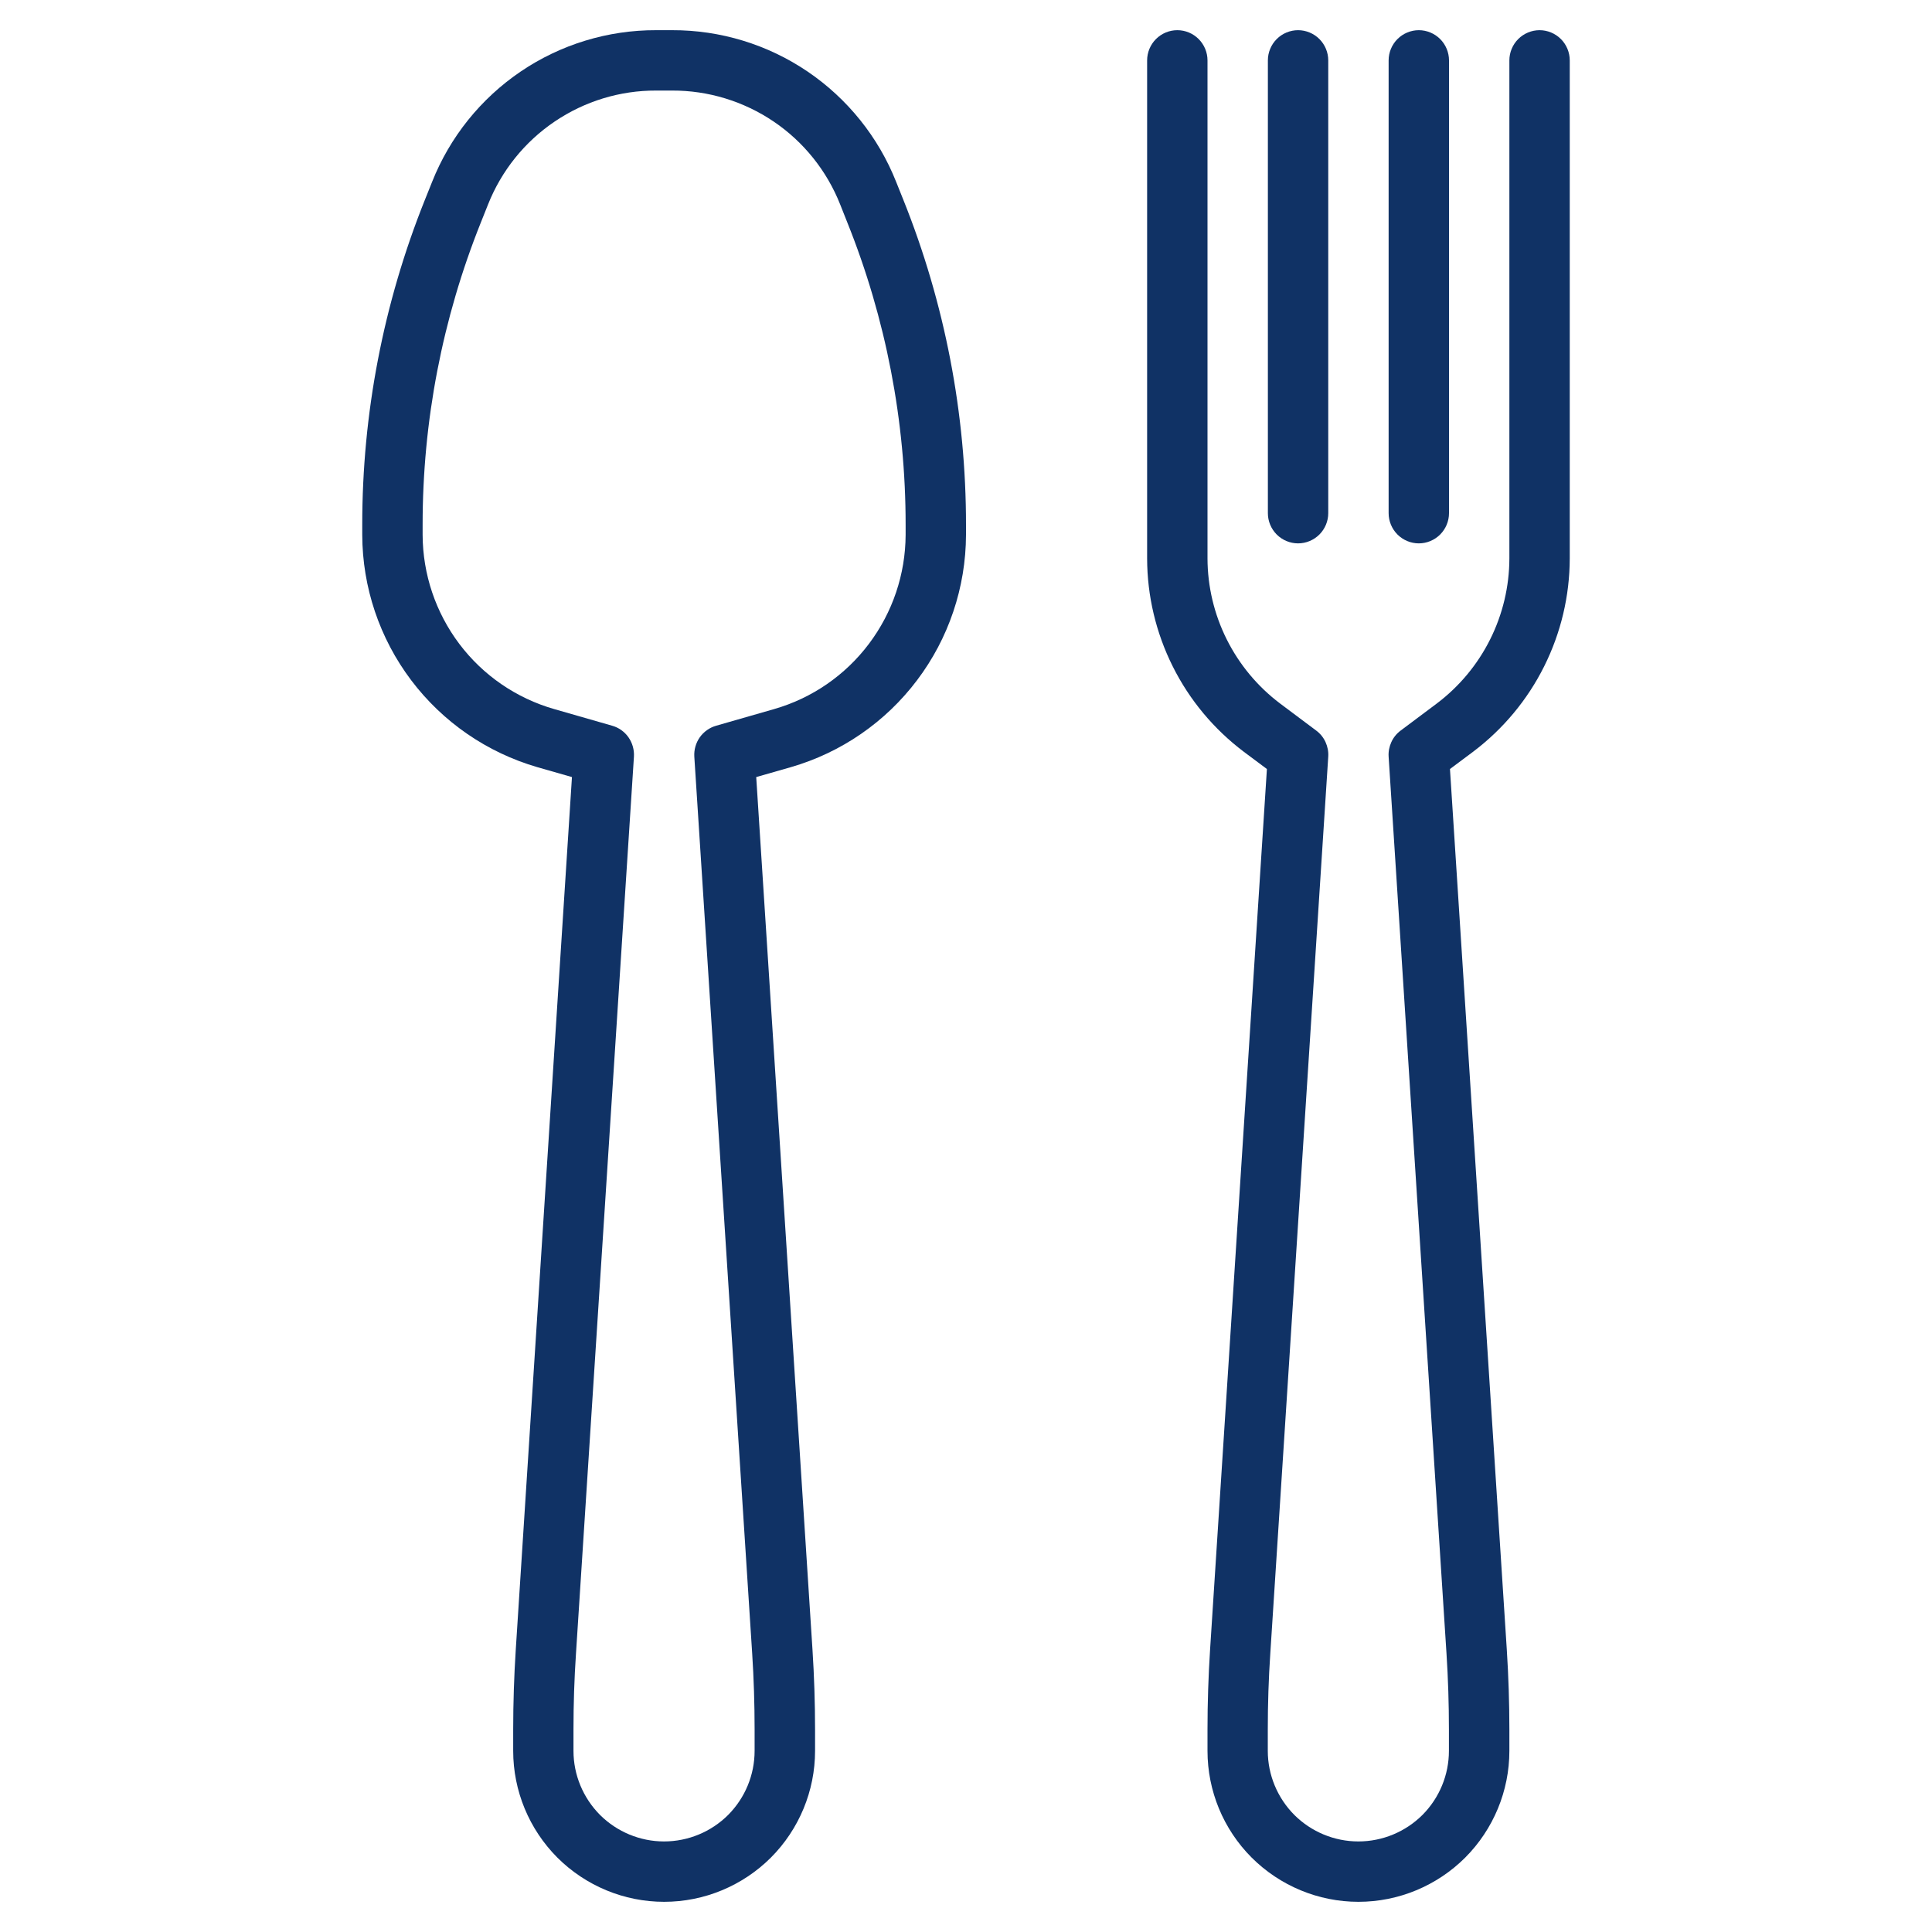
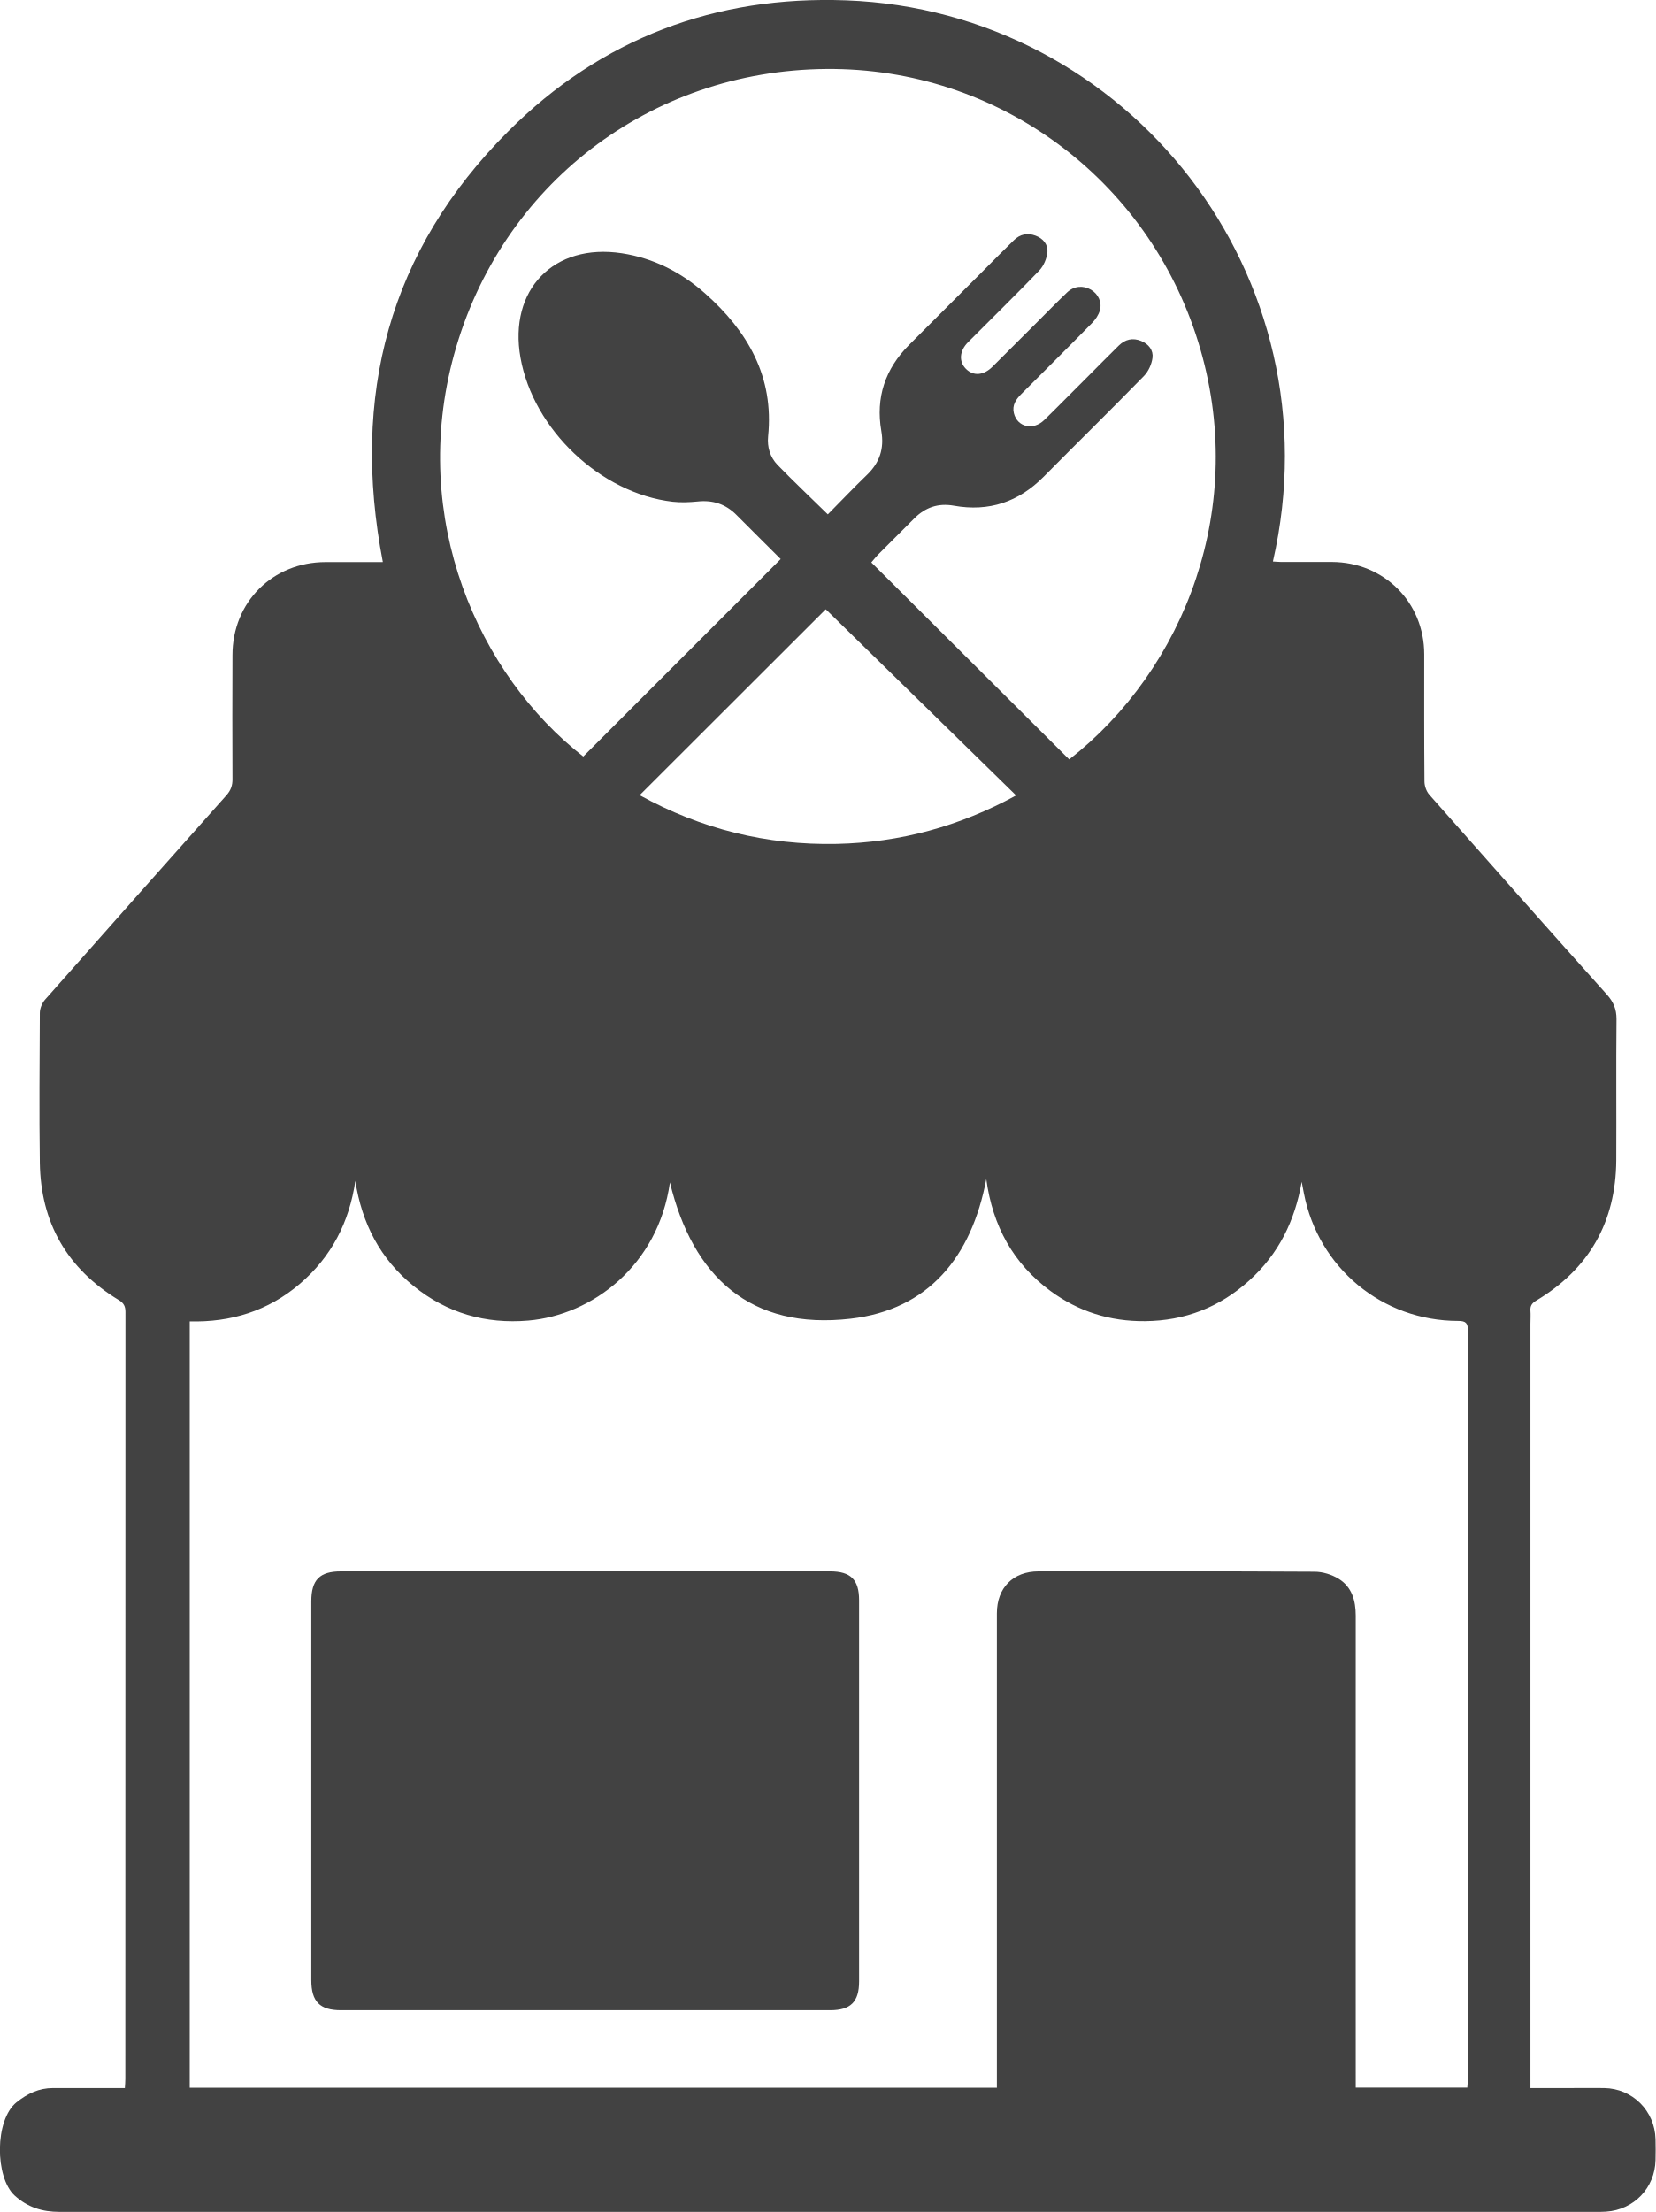
- <svg xmlns="http://www.w3.org/2000/svg" width="24" height="24" viewBox="0 0 24 24" fill="none">
-   <path d="M19.5 6.938V0.75C19.5 0.651 19.46 0.555 19.39 0.485C19.32 0.415 19.224 0.375 19.125 0.375C19.026 0.375 18.93 0.415 18.86 0.485C18.79 0.555 18.75 0.651 18.75 0.75V6.938C18.749 7.287 18.667 7.631 18.511 7.943C18.355 8.255 18.129 8.527 17.85 8.738L17.4 9.075C17.35 9.112 17.31 9.161 17.284 9.218C17.258 9.275 17.246 9.337 17.25 9.399L17.969 20.542C17.989 20.852 17.999 21.169 17.999 21.483V21.75C17.999 22.048 17.881 22.334 17.67 22.546C17.459 22.756 17.173 22.875 16.874 22.875C16.576 22.875 16.29 22.756 16.079 22.546C15.868 22.334 15.749 22.048 15.749 21.75V21.483C15.749 21.169 15.759 20.852 15.78 20.542L16.5 9.399C16.504 9.337 16.492 9.275 16.466 9.218C16.44 9.161 16.4 9.112 16.35 9.075L15.9 8.738C15.621 8.527 15.395 8.255 15.239 7.943C15.083 7.631 15.001 7.287 15 6.938V0.75C15 0.651 14.96 0.555 14.89 0.485C14.82 0.415 14.725 0.375 14.625 0.375C14.525 0.375 14.43 0.415 14.36 0.485C14.29 0.555 14.25 0.651 14.25 0.75V6.938C14.251 7.403 14.36 7.862 14.568 8.278C14.776 8.695 15.078 9.057 15.45 9.338L15.738 9.553L15.032 20.493C15.011 20.82 15 21.153 15 21.483V21.75C15 22.247 15.197 22.724 15.549 23.076C15.901 23.427 16.378 23.625 16.875 23.625C17.372 23.625 17.849 23.427 18.201 23.076C18.552 22.724 18.75 22.247 18.75 21.75V21.483C18.75 21.153 18.739 20.82 18.718 20.493L18.012 9.553L18.3 9.338C18.672 9.057 18.974 8.695 19.182 8.278C19.39 7.862 19.499 7.403 19.5 6.938Z" fill="#103265" />
-   <path d="M16.125 6.75C16.224 6.75 16.32 6.71 16.39 6.64C16.46 6.57 16.5 6.474 16.5 6.375V0.75C16.5 0.651 16.46 0.555 16.39 0.485C16.32 0.415 16.224 0.375 16.125 0.375C16.026 0.375 15.93 0.415 15.86 0.485C15.79 0.555 15.75 0.651 15.75 0.75V6.375C15.75 6.474 15.79 6.57 15.86 6.64C15.93 6.71 16.026 6.75 16.125 6.75Z" fill="#103265" />
-   <path d="M17.625 6.75C17.724 6.75 17.82 6.71 17.89 6.64C17.96 6.57 18 6.474 18 6.375V0.75C18 0.651 17.96 0.555 17.89 0.485C17.82 0.415 17.724 0.375 17.625 0.375C17.526 0.375 17.43 0.415 17.36 0.485C17.29 0.555 17.25 0.651 17.25 0.75V6.375C17.25 6.474 17.29 6.57 17.36 6.64C17.43 6.71 17.526 6.75 17.625 6.75Z" fill="#103265" />
-   <path d="M11.133 2.261C10.912 1.703 10.528 1.225 10.031 0.888C9.535 0.552 8.948 0.373 8.348 0.375H8.152C7.552 0.373 6.965 0.552 6.469 0.888C5.972 1.225 5.588 1.703 5.367 2.261L5.278 2.483C4.763 3.767 4.499 5.138 4.5 6.522V6.645C4.502 7.296 4.715 7.929 5.107 8.449C5.499 8.969 6.049 9.348 6.675 9.53L7.105 9.653L6.407 20.493C6.386 20.82 6.375 21.153 6.375 21.483V21.75C6.375 22.247 6.573 22.724 6.924 23.076C7.276 23.427 7.753 23.625 8.25 23.625C8.747 23.625 9.224 23.427 9.576 23.076C9.927 22.724 10.125 22.247 10.125 21.75V21.483C10.125 21.153 10.114 20.82 10.093 20.493L9.394 9.653L9.824 9.53C10.45 9.349 11 8.97 11.392 8.45C11.785 7.93 11.998 7.296 12 6.645V6.522C12.001 5.138 11.737 3.767 11.222 2.483L11.133 2.261ZM11.25 6.645C11.248 7.134 11.088 7.608 10.794 7.998C10.5 8.389 10.087 8.673 9.618 8.808L8.897 9.015C8.815 9.038 8.743 9.089 8.693 9.159C8.644 9.229 8.62 9.313 8.625 9.399L9.344 20.542C9.364 20.852 9.374 21.169 9.374 21.483V21.75C9.374 22.048 9.256 22.334 9.045 22.546C8.834 22.756 8.548 22.875 8.249 22.875C7.951 22.875 7.665 22.756 7.454 22.546C7.243 22.334 7.124 22.048 7.124 21.75V21.483C7.124 21.169 7.134 20.852 7.155 20.542L7.875 9.399C7.88 9.314 7.856 9.229 7.807 9.159C7.758 9.089 7.686 9.038 7.604 9.015L6.883 8.808C6.413 8.673 6 8.389 5.706 7.999C5.412 7.609 5.252 7.134 5.25 6.645V6.522C5.249 5.234 5.495 3.957 5.974 2.762L6.063 2.539C6.229 2.121 6.517 1.762 6.89 1.51C7.262 1.258 7.702 1.123 8.152 1.125H8.348C8.798 1.123 9.238 1.258 9.611 1.51C9.983 1.762 10.271 2.121 10.437 2.54L10.525 2.762C11.005 3.957 11.251 5.234 11.25 6.522V6.645Z" fill="#103265" />
+ <svg xmlns="http://www.w3.org/2000/svg" id="Layer_2" data-name="Layer 2" viewBox="0 0 142.15 189.88">
+   <defs>
+     <style>
+       .cls-1 {
+         fill: #424242;
+       }
+     </style>
+   </defs>
+   <g id="Layer_2-2" data-name="Layer 2">
+     <g>
+       <path class="cls-1" d="m32.87,48.24c-2.75-14.24.5-26.72,10.79-36.99C51.61,3.31,61.42-.39,72.65.03c24.21.9,42.25,23.64,36.64,48.17.24.01.46.04.69.04,1.46,0,2.92,0,4.38,0,4.47.02,7.92,3.46,7.92,7.92,0,3.64-.01,7.27.02,10.91,0,.39.16.85.41,1.14,5.07,5.74,10.15,11.47,15.26,17.17.56.63.82,1.24.82,2.1-.04,4.04,0,8.09-.02,12.13-.04,5.29-2.33,9.32-6.88,12.04-.35.21-.52.44-.49.85.03.38,0,.77,0,1.15,0,21.41,0,42.83,0,64.24v1.35c1.22,0,2.34,0,3.46,0,.96,0,1.91-.01,2.87,0,2.44.04,4.35,1.95,4.41,4.39.02.6.01,1.2,0,1.79-.05,2.39-1.85,4.27-4.24,4.43-.29.02-.57.02-.86.02-43.98,0-87.95,0-131.93,0-1.48,0-2.74-.39-3.86-1.41-1.69-1.56-1.72-6.49.17-8,.94-.75,1.93-1.22,3.13-1.22,1.77,0,3.54,0,5.31,0,.26,0,.52,0,.86,0,.02-.3.04-.55.04-.8,0-21.94,0-43.88.01-65.82,0-.48-.14-.76-.57-1.02-4.43-2.68-6.71-6.63-6.78-11.8-.06-4.28-.02-8.57,0-12.85,0-.38.19-.84.44-1.13,5.18-5.86,10.37-11.71,15.58-17.55.38-.43.53-.85.52-1.41-.02-3.54-.01-7.08,0-10.62,0-4.55,3.45-7.99,8-7.99,1.62,0,3.24,0,4.88,0Zm52.72,130.96v-1.02c0-13.23,0-26.46,0-39.69,0-2.19,1.39-3.6,3.58-3.6,7.9,0,15.79-.02,23.69.03.7,0,1.48.24,2.08.61,1.13.7,1.46,1.86,1.46,3.17-.01,13.16,0,26.32,0,39.48v1.02h9.58c.02-.26.04-.49.04-.72,0-21.41,0-42.83.01-64.24,0-.65-.16-.85-.83-.85-6.52,0-12.01-4.55-13.25-10.95-.06-.33-.13-.66-.19-.99-.58,3.35-1.99,6.21-4.5,8.47-2.53,2.29-5.52,3.46-8.95,3.49-3,.03-5.71-.82-8.12-2.59-3.19-2.35-4.96-5.56-5.51-9.6-1.27,6.69-4.93,11.2-11.65,11.98-8.58.99-13.54-3.57-15.51-11.7-1,7.15-6.67,11.39-12.16,11.86-3.67.31-6.98-.64-9.84-2.96-2.87-2.32-4.45-5.38-5.01-9.03-.52,3.56-2.06,6.53-4.78,8.85-2.72,2.32-5.92,3.3-9.44,3.21v65.78h69.32Zm-14.5-135.06c1.1-1.11,2.2-2.27,3.35-3.38,1.09-1.05,1.49-2.26,1.23-3.76-.5-2.87.33-5.34,2.39-7.4,2.2-2.2,4.4-4.4,6.6-6.6.8-.8,1.58-1.6,2.39-2.38.53-.52,1.17-.65,1.86-.39.65.24,1.08.76,1.02,1.42-.06.54-.32,1.17-.69,1.56-2.01,2.09-4.08,4.11-6.12,6.16-.75.75-.81,1.66-.19,2.29.64.64,1.51.58,2.28-.18,1.26-1.25,2.51-2.5,3.76-3.75.88-.88,1.75-1.77,2.65-2.63.59-.56,1.38-.62,2.05-.23.61.36.97,1.07.76,1.78-.11.39-.37.77-.66,1.07-2.01,2.05-4.05,4.07-6.08,6.1-.46.46-.81.96-.64,1.65.3,1.2,1.66,1.51,2.61.58,1.25-1.22,2.47-2.47,3.71-3.7.9-.9,1.78-1.8,2.69-2.69.54-.53,1.2-.69,1.92-.39.64.26,1.06.8.97,1.45-.07.54-.35,1.16-.73,1.55-2.84,2.91-5.75,5.76-8.61,8.65-2.15,2.17-4.7,3.03-7.71,2.49-1.34-.24-2.45.14-3.4,1.09-1.05,1.05-2.1,2.1-3.15,3.15-.14.14-.26.31-.54.63,5.69,5.67,11.35,11.3,16.99,16.91,9.89-7.72,15.45-21.75,11.07-35.85-4.32-13.94-17.14-23.54-31.92-23.42-15.18.12-27.96,9.98-31.96,24.5-3.89,14.15,2.12,27.54,11.09,34.52,5.63-5.63,11.26-11.26,16.95-16.95-1.24-1.24-2.53-2.51-3.81-3.8-.93-.93-2.03-1.28-3.33-1.14-.71.07-1.44.1-2.14.02-6.19-.72-11.96-6.2-13.06-12.36-1.04-5.84,2.86-9.86,8.7-8.97,2.73.42,5.1,1.63,7.14,3.44,3.67,3.25,5.94,7.15,5.42,12.28-.09.91.17,1.79.81,2.45,1.38,1.42,2.82,2.78,4.31,4.24Zm-16.17,24.12c5.25,2.89,10.9,4.31,16.94,4.18,5.42-.12,10.51-1.5,15.38-4.16-5.52-5.4-10.97-10.73-16.34-15.98-5.2,5.19-10.57,10.56-15.98,15.96Z" />
+       <path class="cls-1" d="m50.31,172.56c-7.01,0-14.02,0-21.03,0-1.82,0-2.55-.74-2.55-2.58,0-10.84,0-21.68,0-32.52,0-1.85.72-2.57,2.55-2.57,14,0,28,0,41.99,0,1.77,0,2.49.71,2.49,2.47,0,10.91,0,21.82,0,32.73,0,1.75-.72,2.47-2.49,2.47-6.99,0-13.97,0-20.96,0Z" />
+     </g>
+   </g>
</svg>
